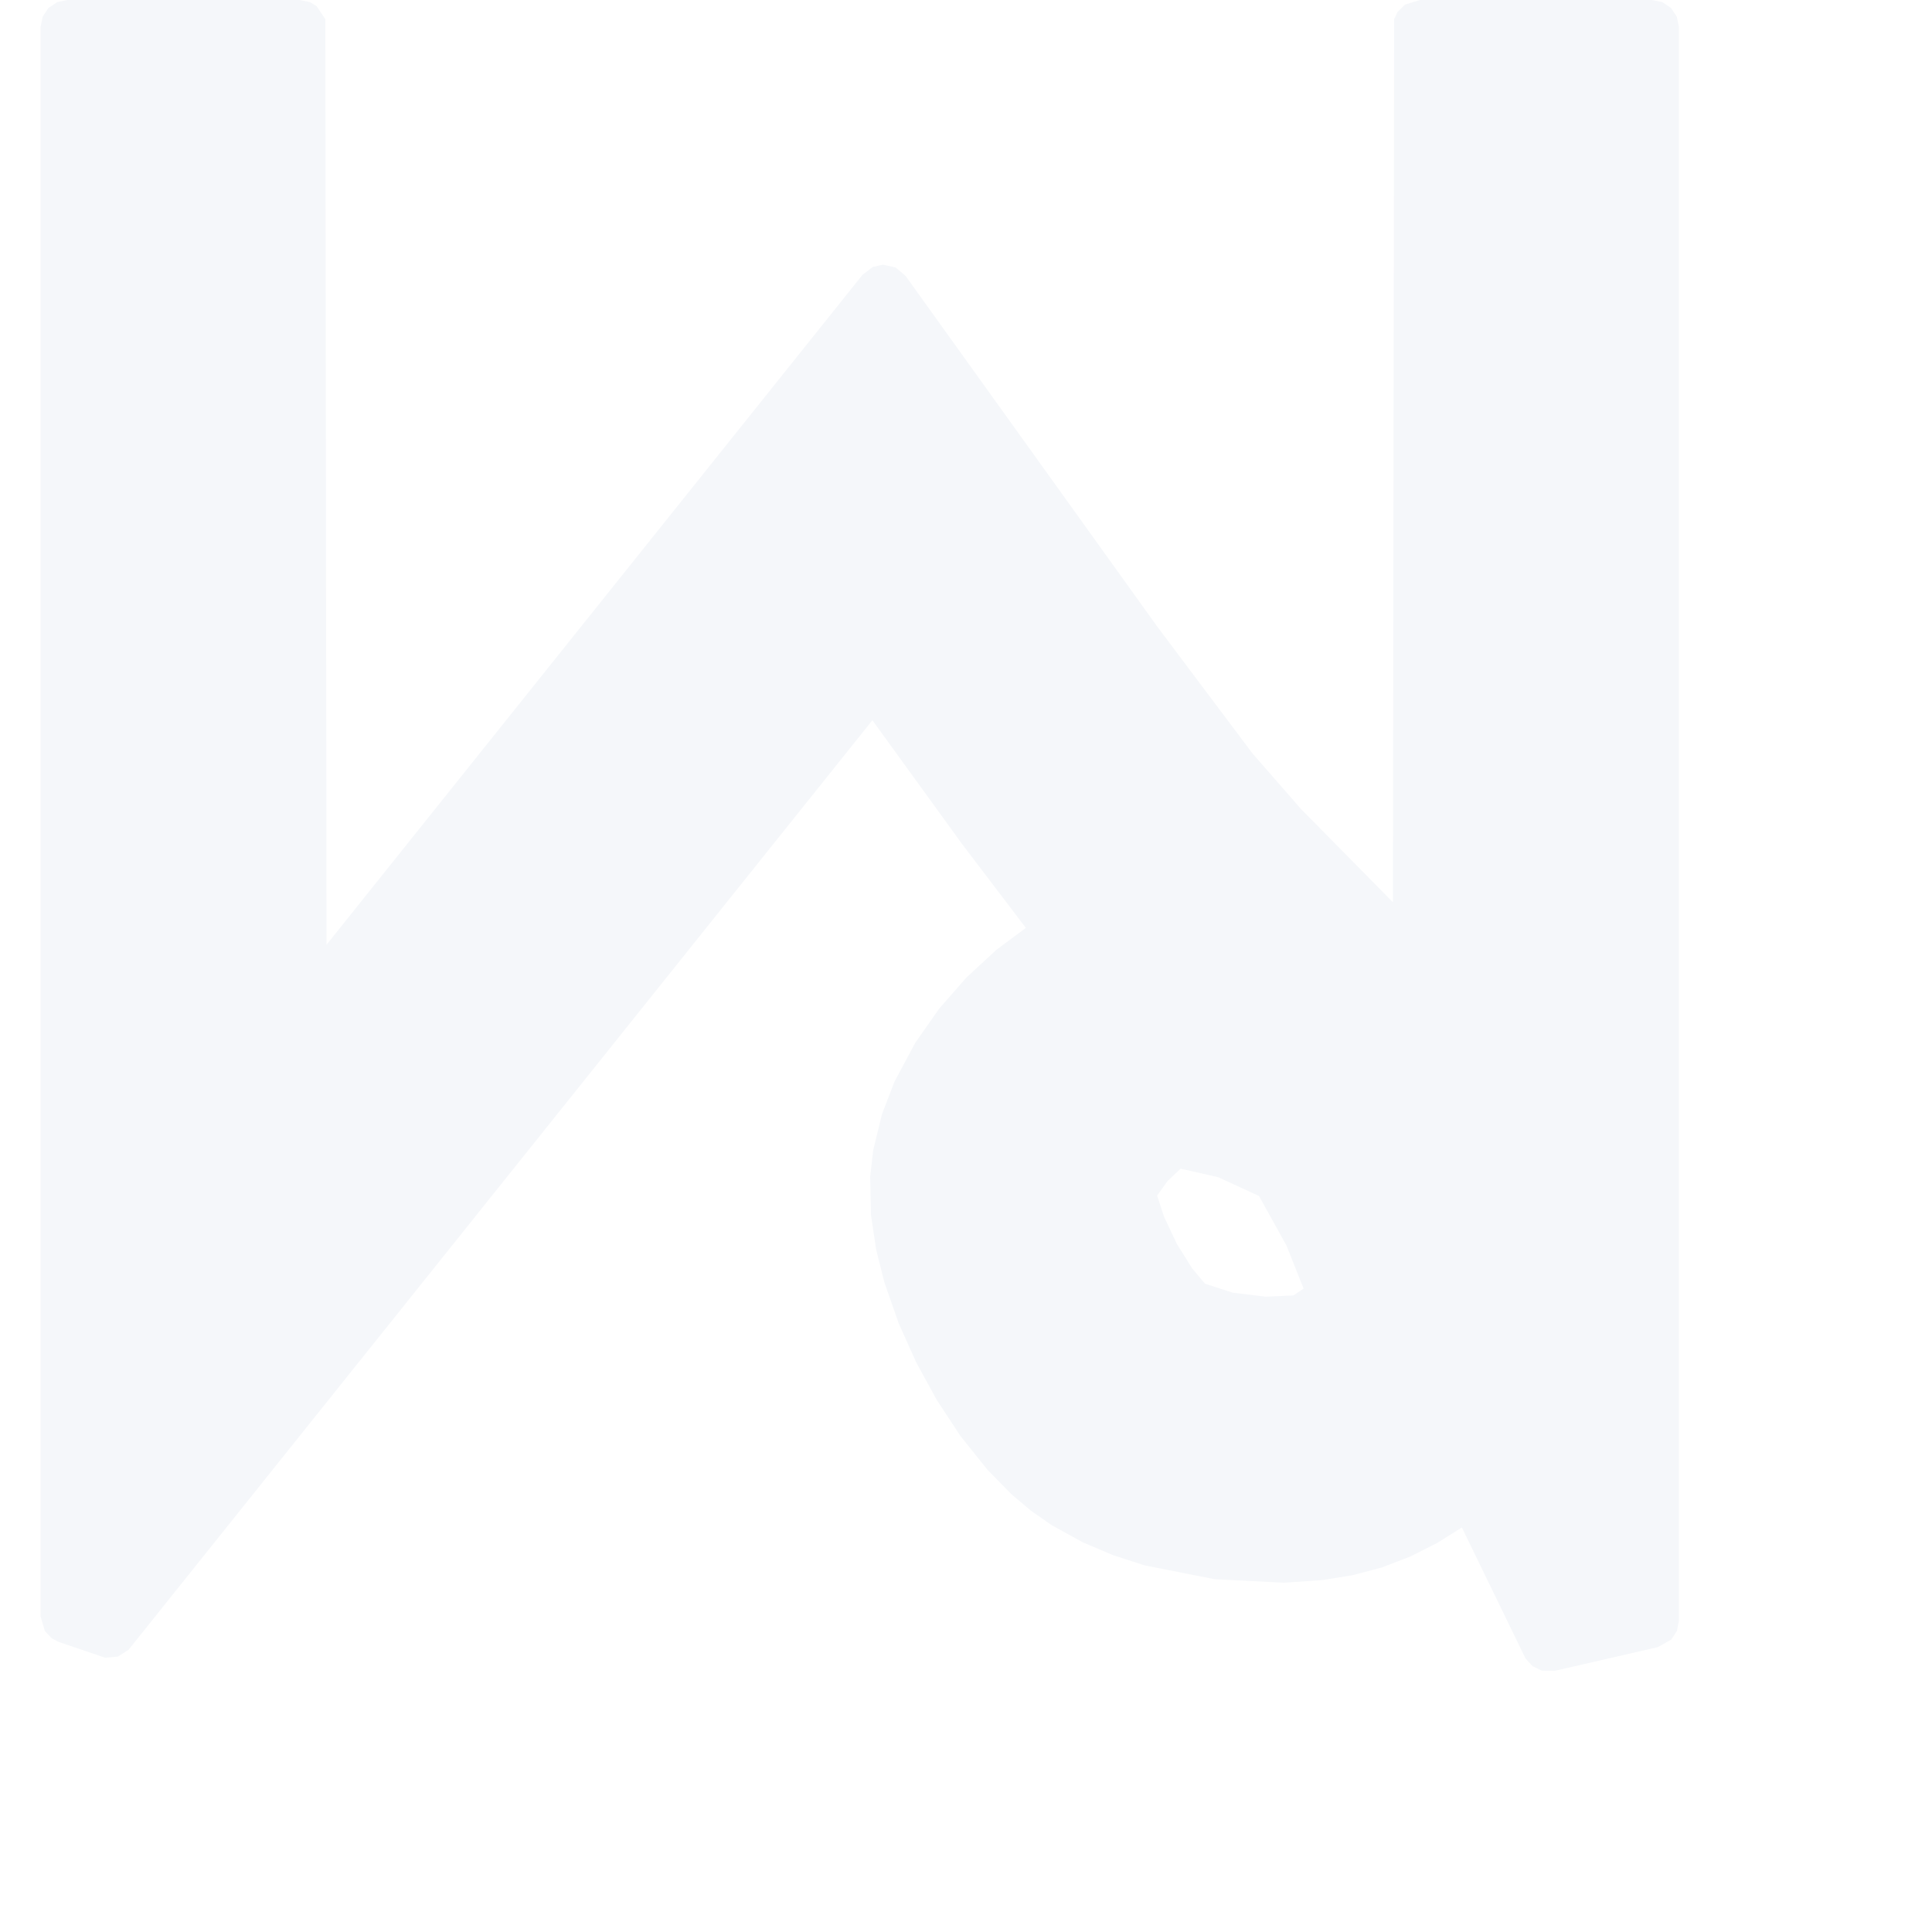
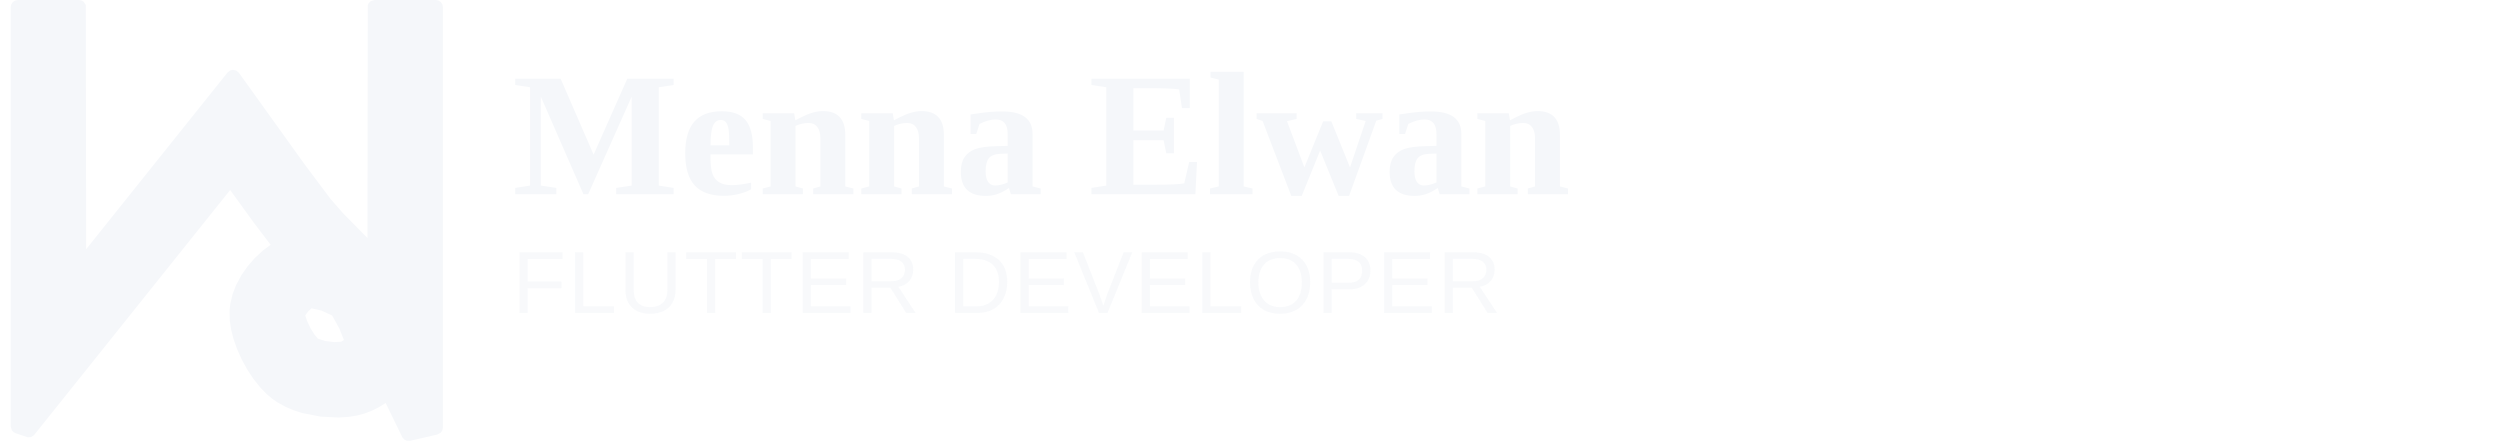
- <svg xmlns="http://www.w3.org/2000/svg" viewBox="0 0 1000 1000">
+ <svg xmlns="http://www.w3.org/2000/svg" viewBox="0 0 4905 865">
  <path d="M21.00,836.64 L23.21,844.19 L26.84,848.02 L30.37,849.85 L54.43,858.03 L60.99,857.44 L66.55,853.92 L451.55,372.80 L497.92,436.80 L530.99,480.29 L515.88,491.50 L500.15,506.03 L486.03,522.19 L473.73,539.77 L463.04,559.76 L456.56,576.55 L451.97,595.32 L450.41,609.07 L450.83,629.03 L453.52,646.91 L457.81,663.92 L465.17,684.96 L474.24,705.18 L484.89,724.65 L497.16,743.31 L511.12,760.76 L523.53,773.42 L533.64,781.95 L544.32,789.40 L560.45,798.30 L576.09,804.93 L592.34,810.20 L628.58,817.38 L664.55,819.21 L684.33,817.86 L700.03,815.34 L715.21,811.32 L730.04,805.62 L743.87,798.64 L756.66,790.62 L789.62,858.45 L793.22,862.40 L798.04,864.71 L804.71,864.81 L858.13,852.54 L865.06,848.63 L867.98,844.15 L869.00,838.90 L869.00,14.00 L867.93,8.64 L864.90,4.10 L860.36,1.07 L855.00,0.00 L735.00,0.00 L727.22,2.36 L723.36,6.22 L721.60,9.94 L720.98,467.01 L673.33,418.67 L648.27,389.97 L598.93,324.23 L468.70,142.78 L463.57,138.45 L457.02,137.00 L451.76,138.17 L446.43,142.25 L169.01,489.00 L168.40,9.94 L163.88,3.18 L160.36,1.07 L155.00,0.00 L35.00,0.00 L29.64,1.07 L25.10,4.10 L22.07,8.64 L21.00,14.00 L21.00,836.64 Z M598.91,618.84 L604.32,611.32 L611.07,604.90 L630.55,609.32 L651.66,619.04 L665.90,644.74 L674.75,666.98 L669.50,670.50 L655.15,671.18 L637.97,669.07 L623.70,664.43 L617.06,656.52 L609.17,643.89 L602.57,629.93 L598.91,618.84 Z" fill="#f5f7fa" fill-rule="evenodd" />
+   <text x="1005" y="381" font-family="Georgia, 'Times New Roman', serif" font-size="346" font-weight="600" letter-spacing="1" fill="#f5f7fa">Menna Elwan</text>
+   <text x="1005" y="614" font-family="'Helvetica Neue', Arial, sans-serif" font-size="173" letter-spacing="3.5" fill="#f5f7fa" opacity="0.72">FLUTTER DEVELOPER</text>
</svg>
